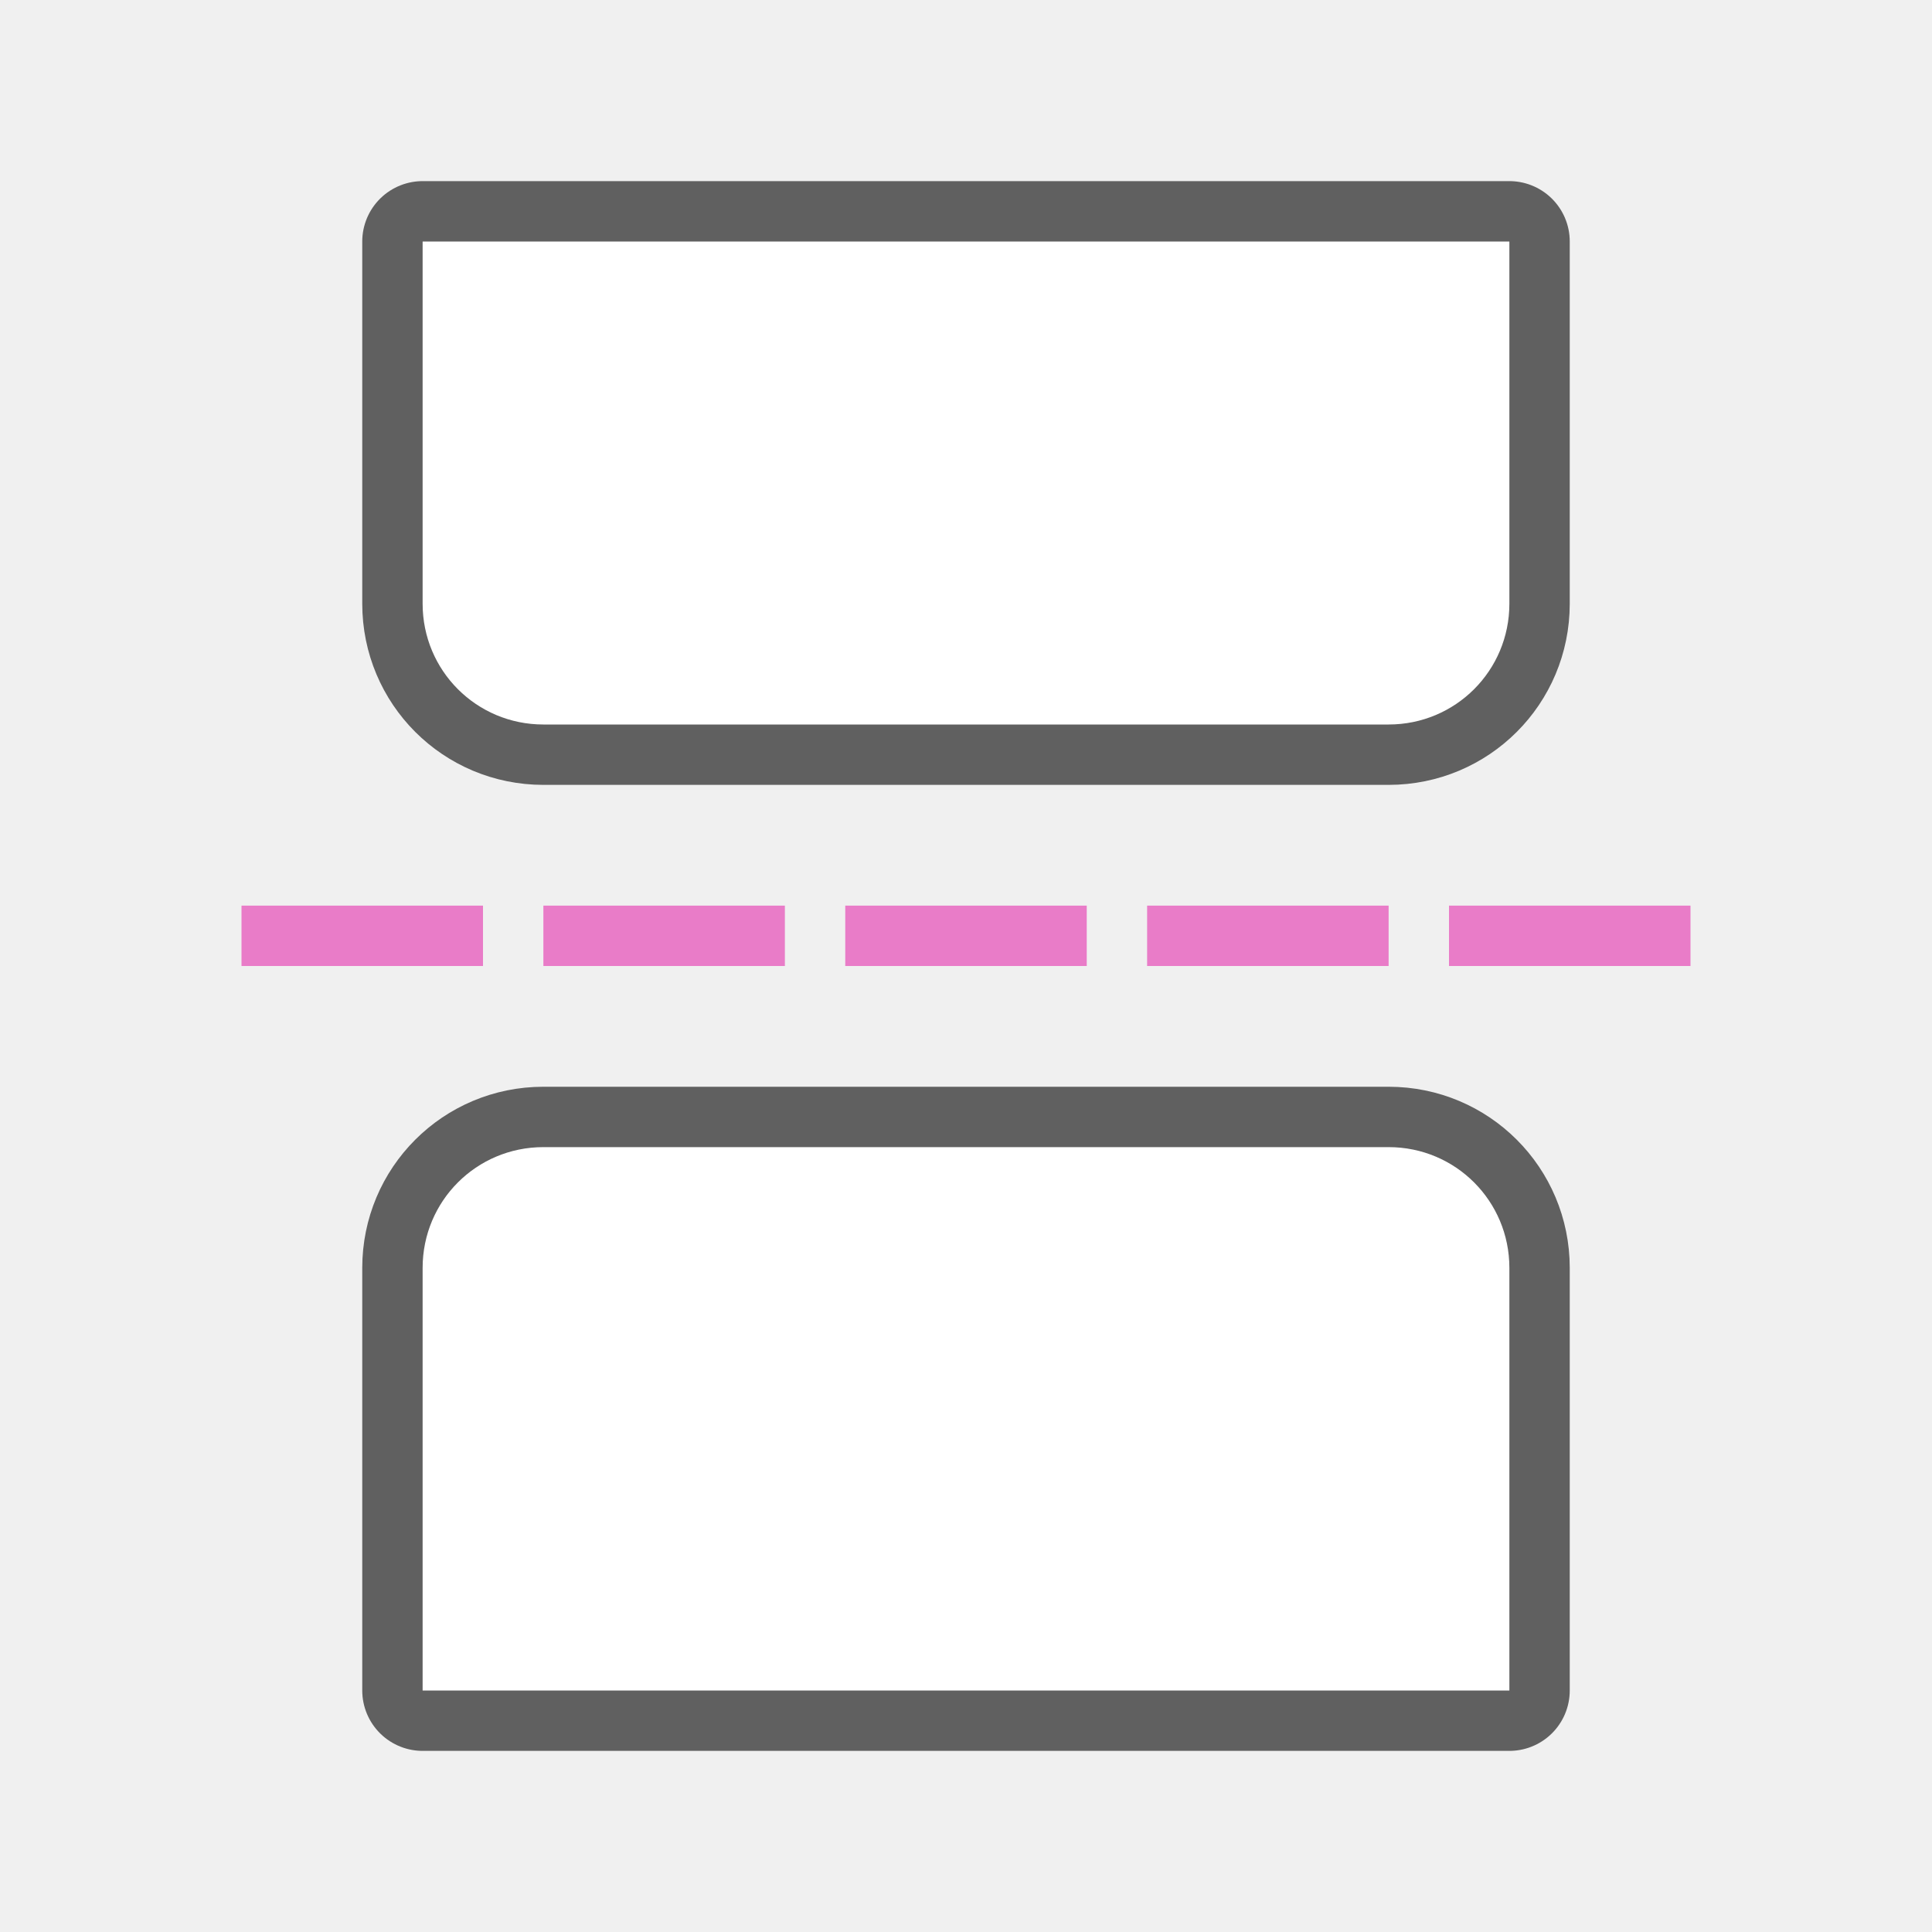
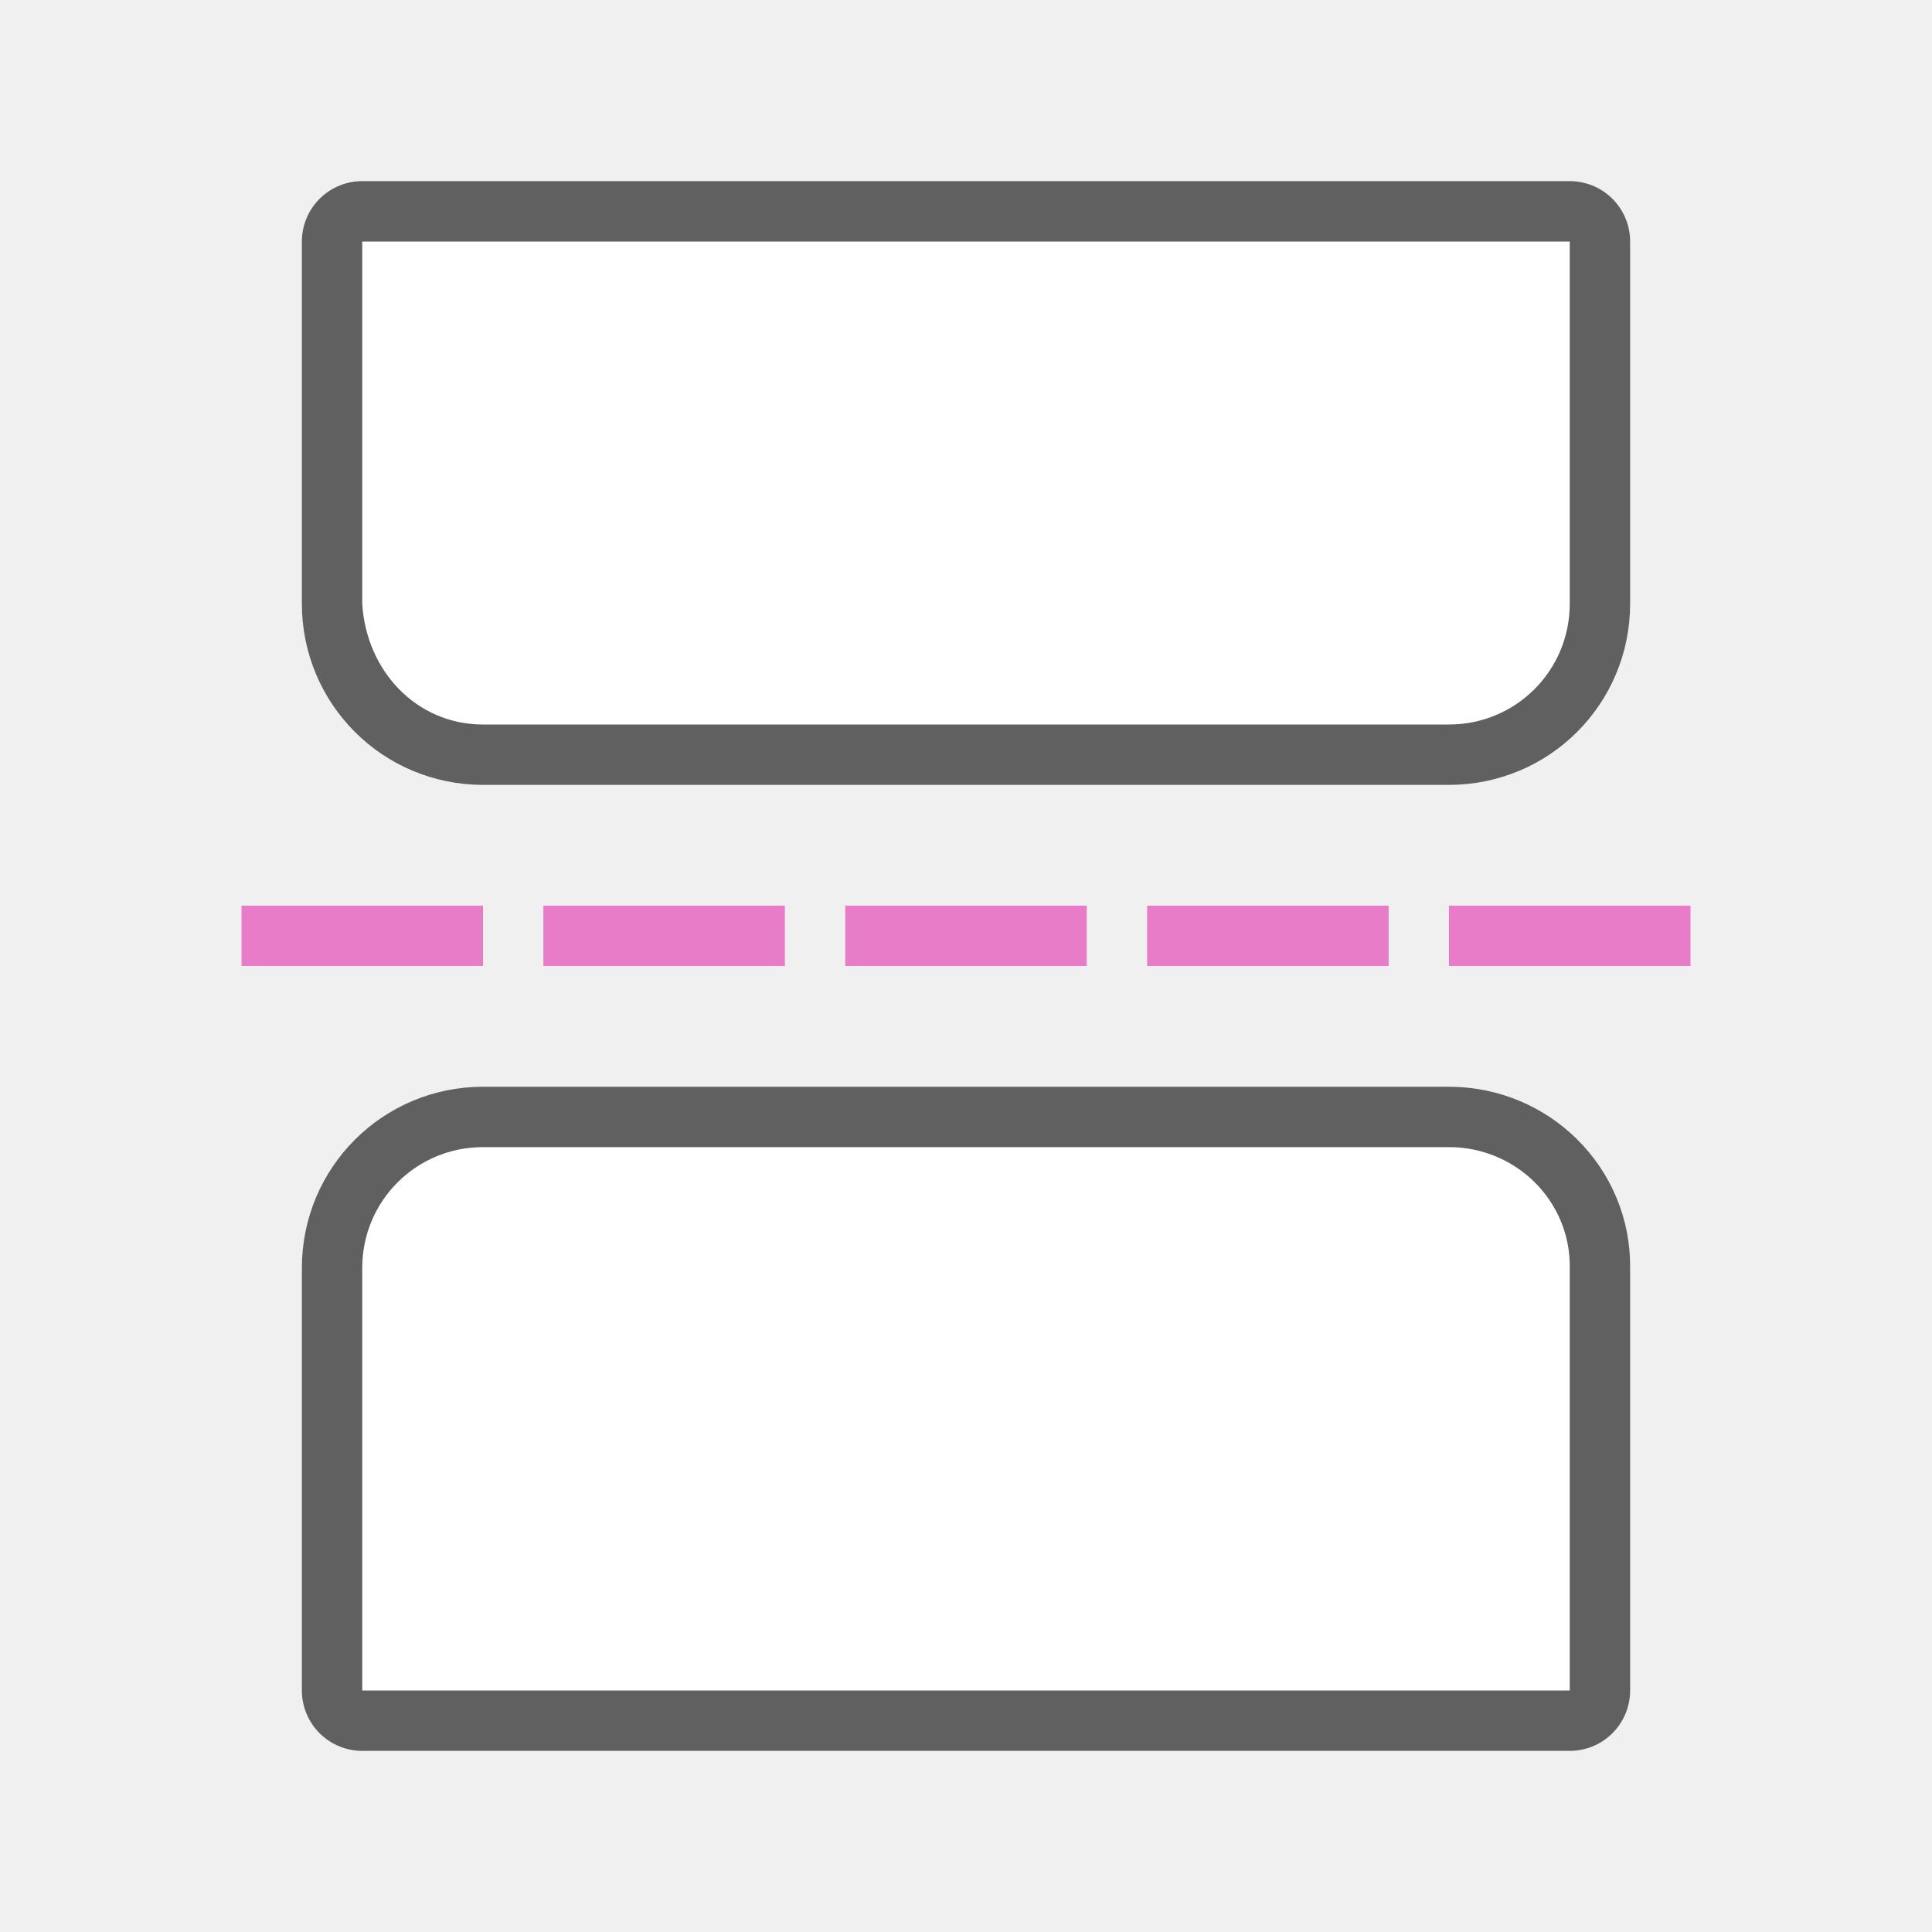
<svg xmlns="http://www.w3.org/2000/svg" viewBox="0 0 32 32">
-   <path d="M9 19h14c1.108 0 2 .892 2 2v7H7v-7c0-1.108.892-2 2-2z" opacity=".6" stroke="#000" stroke-width="2" stroke-linecap="round" stroke-linejoin="round" />
-   <path d="M9 19h14c1.108 0 2 .892 2 2v7H7v-7c0-1.108.892-2 2-2z" fill="#fff" />
-   <path d="M23 12H9c-1.108 0-2-.892-2-2V4h18v6c0 1.108-.892 2-2 2z" opacity=".6" stroke="#000" stroke-width="2" stroke-linecap="round" stroke-linejoin="round" />
-   <path d="M23 12H9c-1.108 0-2-.892-2-2V4h18v6c0 1.108-.892 2-2 2z" fill="#fff" />
+   <path d="M8 19h16c1.108 0 2.016.892 2 2v7H6v-7c0-1.108.892-2 2-2z" opacity=".6" stroke="#000" stroke-width="2" stroke-linecap="round" stroke-linejoin="round" />
+   <path d="M8 19h16c1.108 0 2.016.892 2 2v7H6v-7c0-1.108.892-2 2-2z" fill="#fff" />
+   <path d="M24 12H8c-1.108 0-2-.892-2-2V4h20v6c0 1.108-.892 2-2 2z" opacity=".6" stroke="#000" stroke-width="2" stroke-linecap="round" stroke-linejoin="round" />
+   <path d="M24 12H8c-1.108 0-1.934-.894-2-2V4h20v6c0 1.108-.892 2-2 2z" fill="#fff" />
  <path fill="#e97cc8" d="M24 15h4v1h-4zM19 15h4v1h-4zM14 15h4v1h-4zM9 15h4v1H9zM4 15h4v1H4z" />
</svg>
